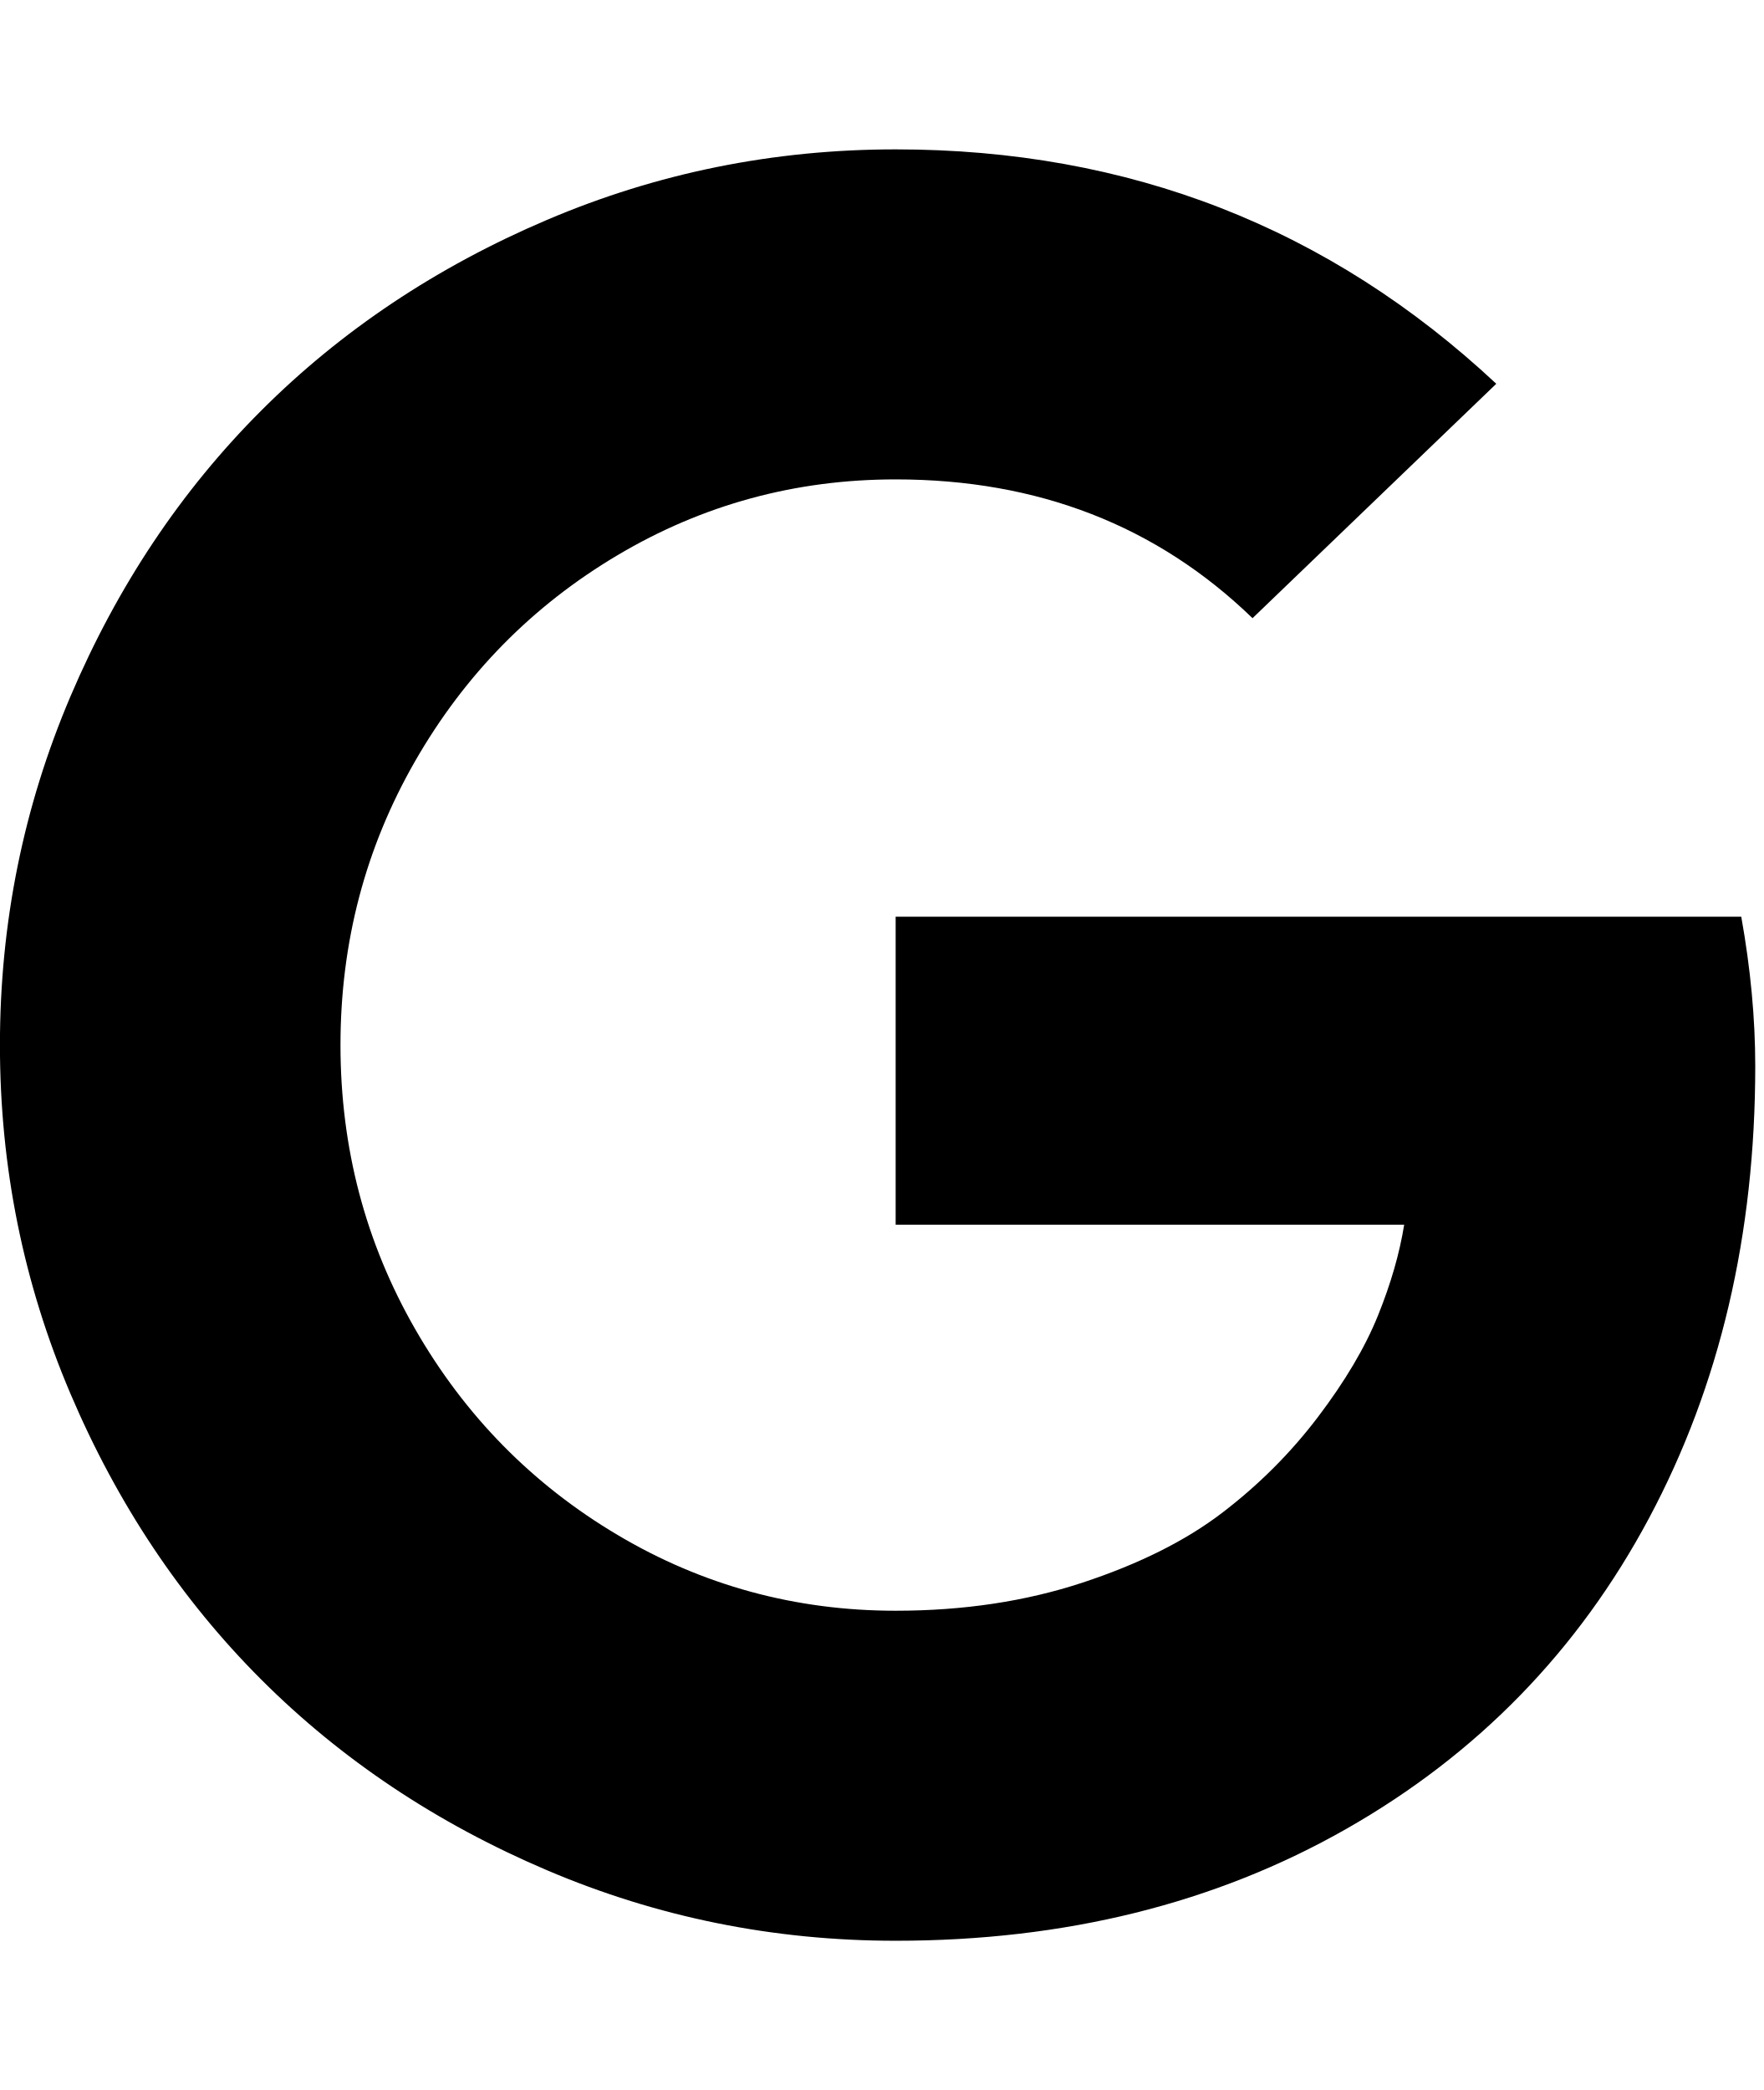
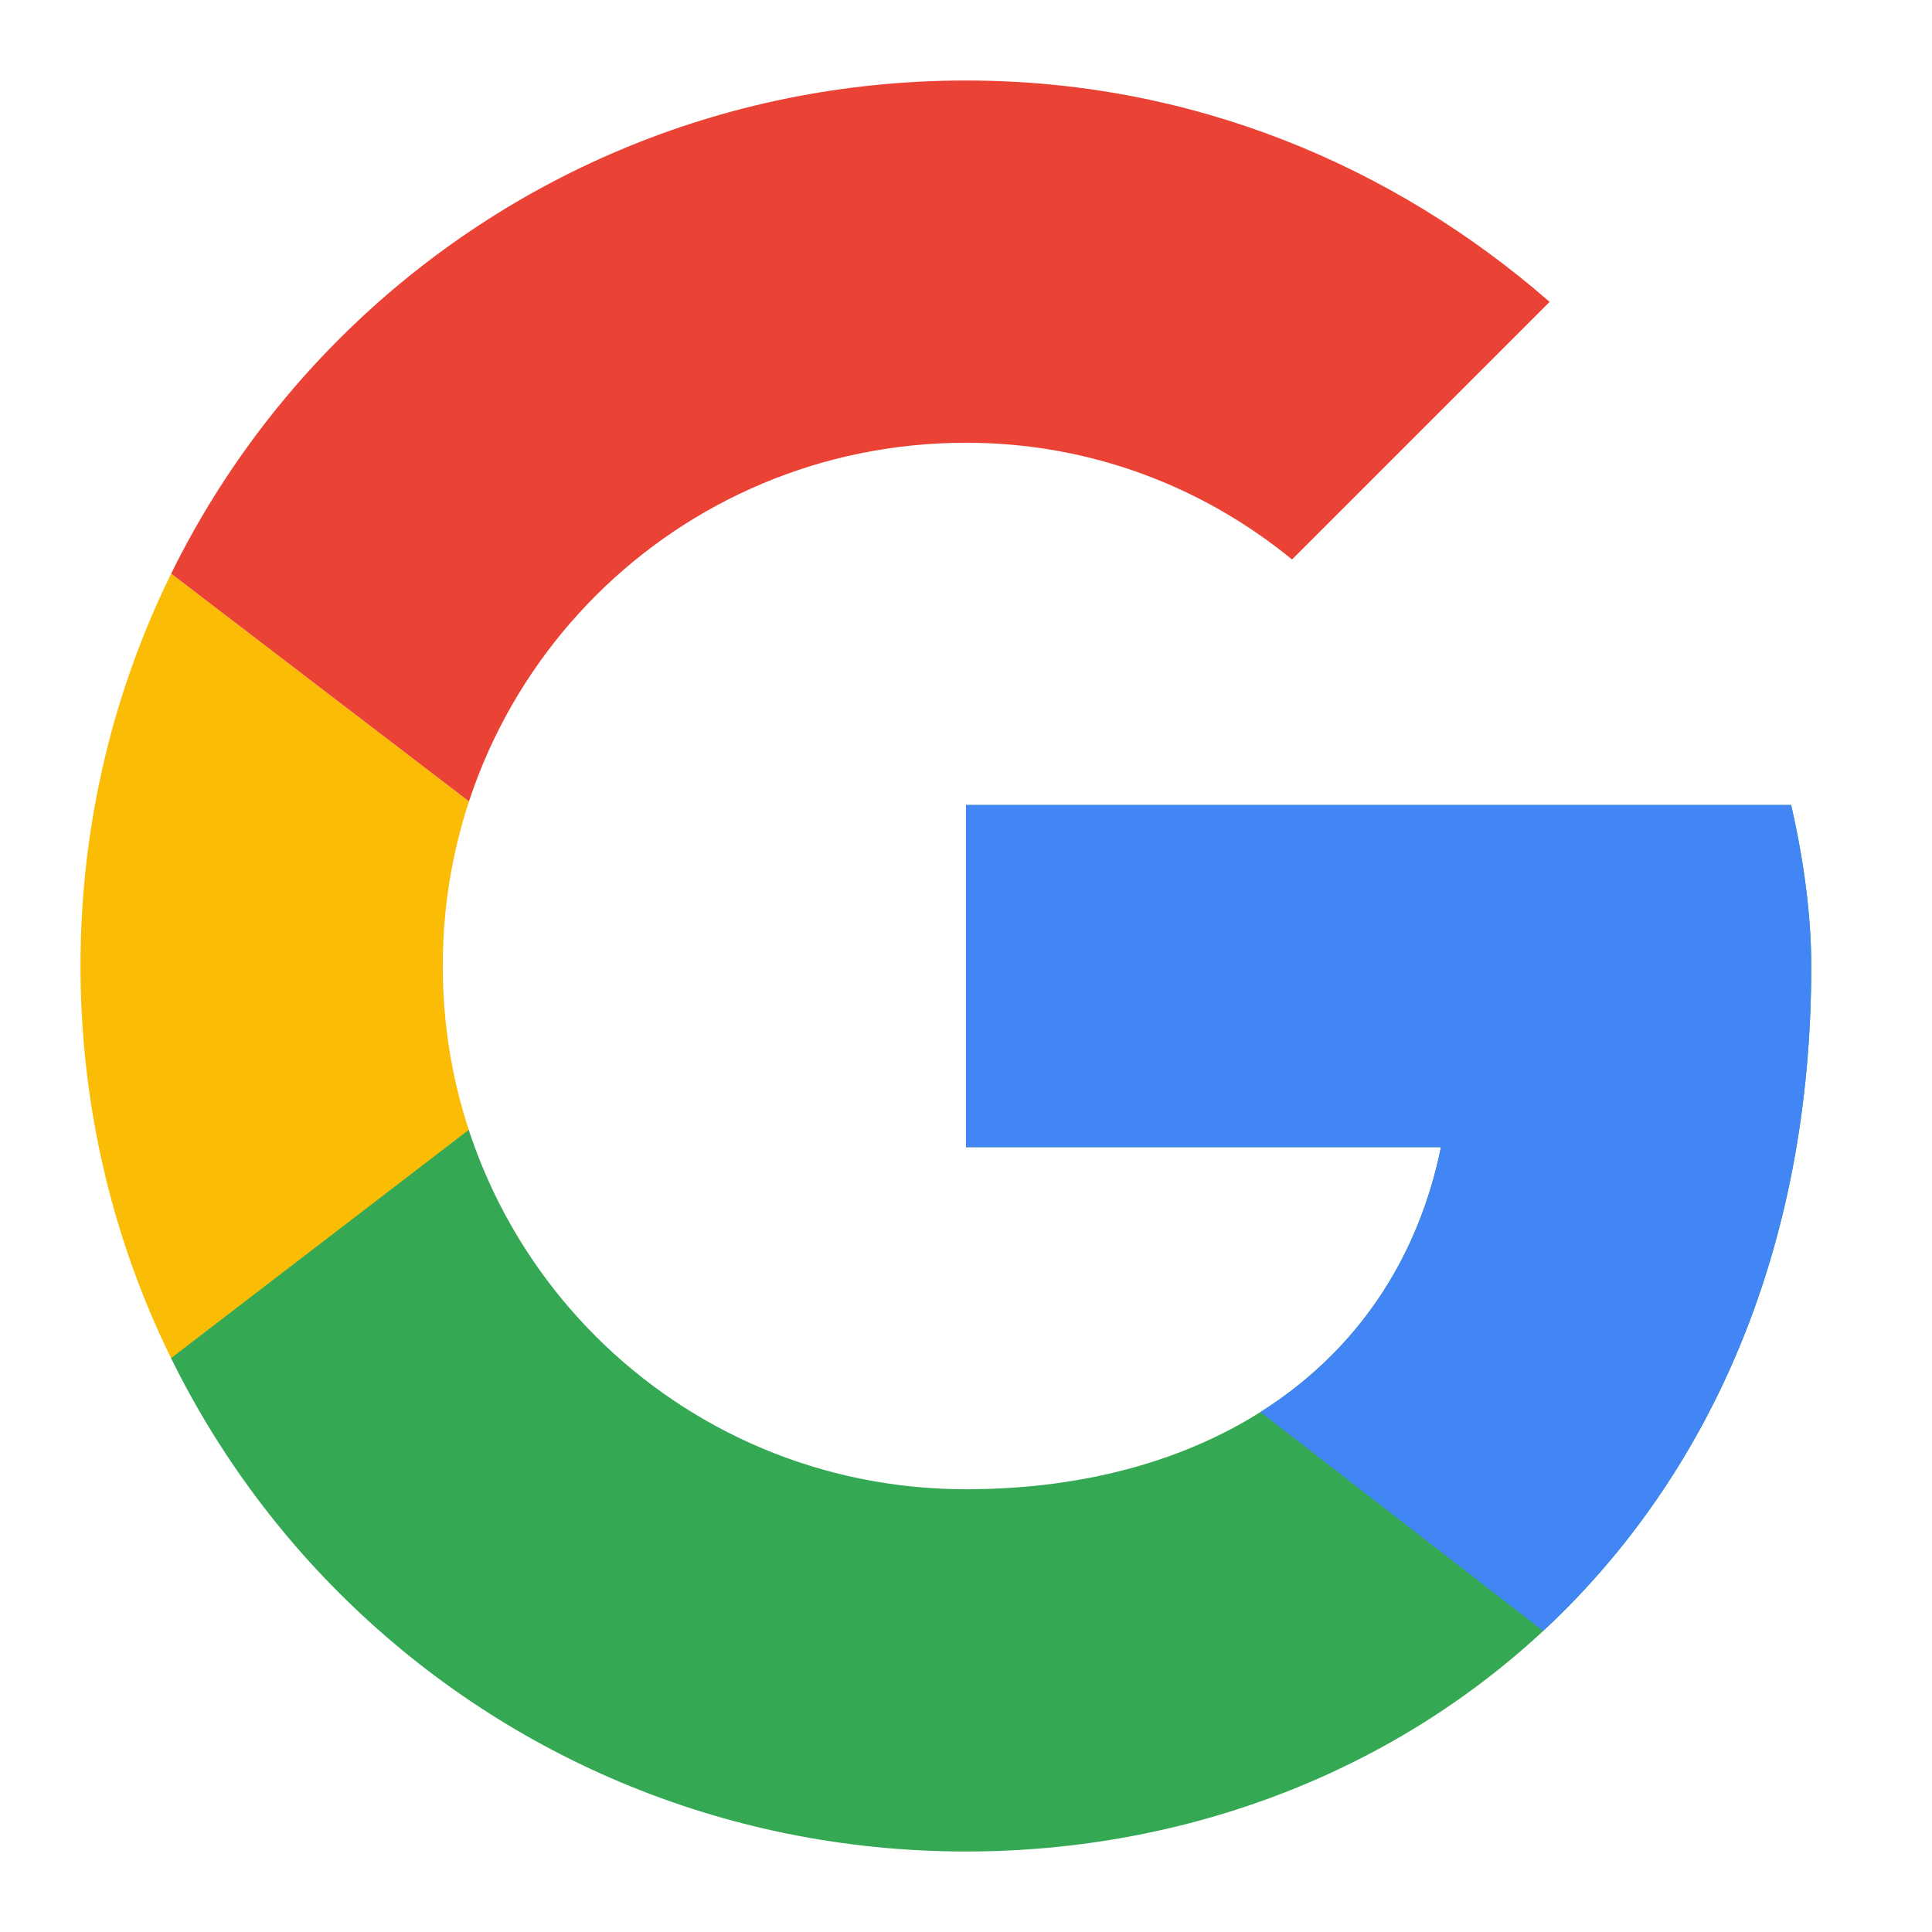
- <svg xmlns="http://www.w3.org/2000/svg" width="27" height="32" viewBox="0 0 27 32">
-   <path d="M13.714 14.036h12.946q.214 1.196.214 2.286 0 3.875-1.625 6.92t-4.634 4.759-6.902 1.714q-2.804 0-5.339-1.08t-4.375-2.92-2.92-4.375-1.08-5.339 1.08-5.339 2.92-4.375 4.375-2.92 5.339-1.08q5.357 0 9.196 3.589l-3.732 3.589q-2.196-2.125-5.464-2.125-2.304 0-4.259 1.161t-3.098 3.152-1.143 4.348 1.143 4.348 3.098 3.152 4.259 1.161q1.554 0 2.857-.429t2.143-1.071 1.464-1.464.92-1.554.402-1.393h-7.786v-4.714z" />
+ <svg xmlns="http://www.w3.org/2000/svg" xmlns:xlink="http://www.w3.org/1999/xlink" width="48px" height="48px" viewBox="0 0 48 48">
+   <defs>
+     <path id="a" d="M44.5 20H24v8.5h11.8C34.7 33.9 30.1 37 24 37c-7.2 0-13-5.8-13-13s5.8-13 13-13c3.1 0 5.9 1.1 8.1 2.9l6.4-6.4C34.6 4.1 29.6 2 24 2 11.8 2 2 11.8 2 24s9.8 22 22 22c11 0 21-8 21-22 0-1.3-.2-2.7-.5-4z" />
+   </defs>
+   <clipPath id="b">
+     <use xlink:href="#a" overflow="visible" />
+   </clipPath>
+   <path clip-path="url(#b)" fill="#FBBC05" d="M0 37V11l17 13z" />
+   <path clip-path="url(#b)" fill="#EA4335" d="M0 11l17 13 7-6.1L48 14V0H0z" />
+   <path clip-path="url(#b)" fill="#34A853" d="M0 37l30-23 7.9 1L48 0v48H0z" />
+   <path clip-path="url(#b)" fill="#4285F4" d="M48 48L17 24l-4-3 35-10z" />
</svg>
